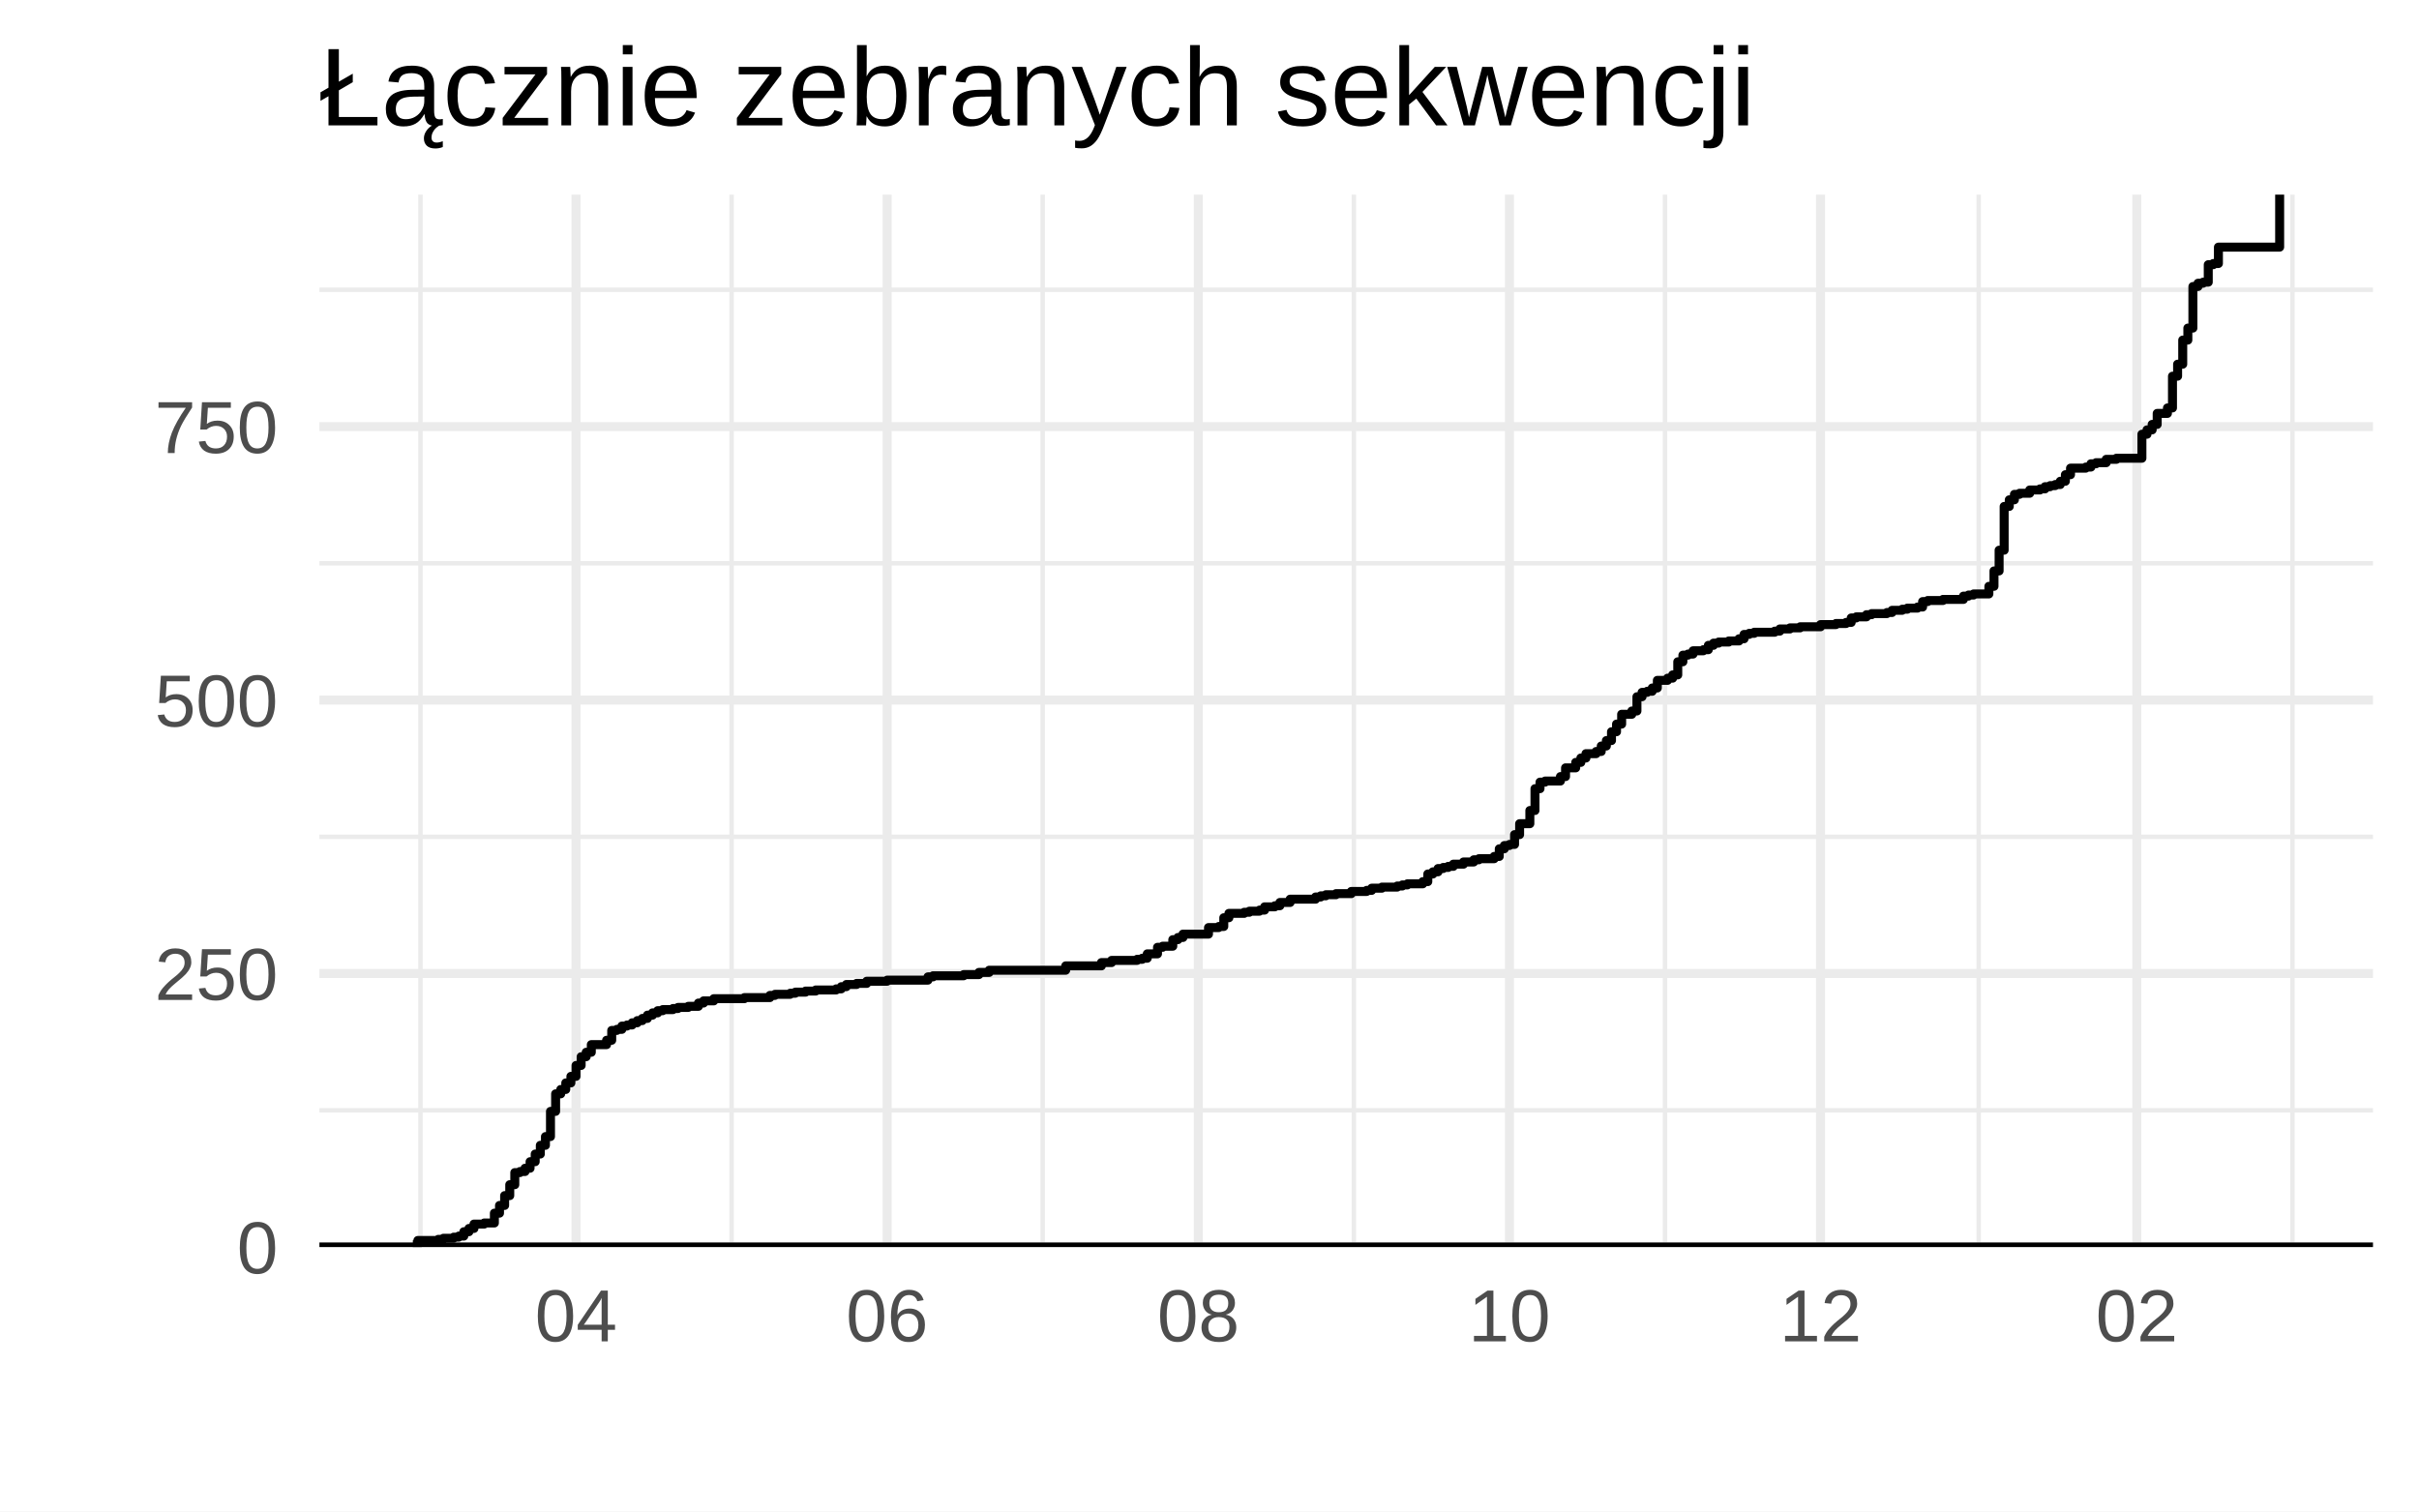
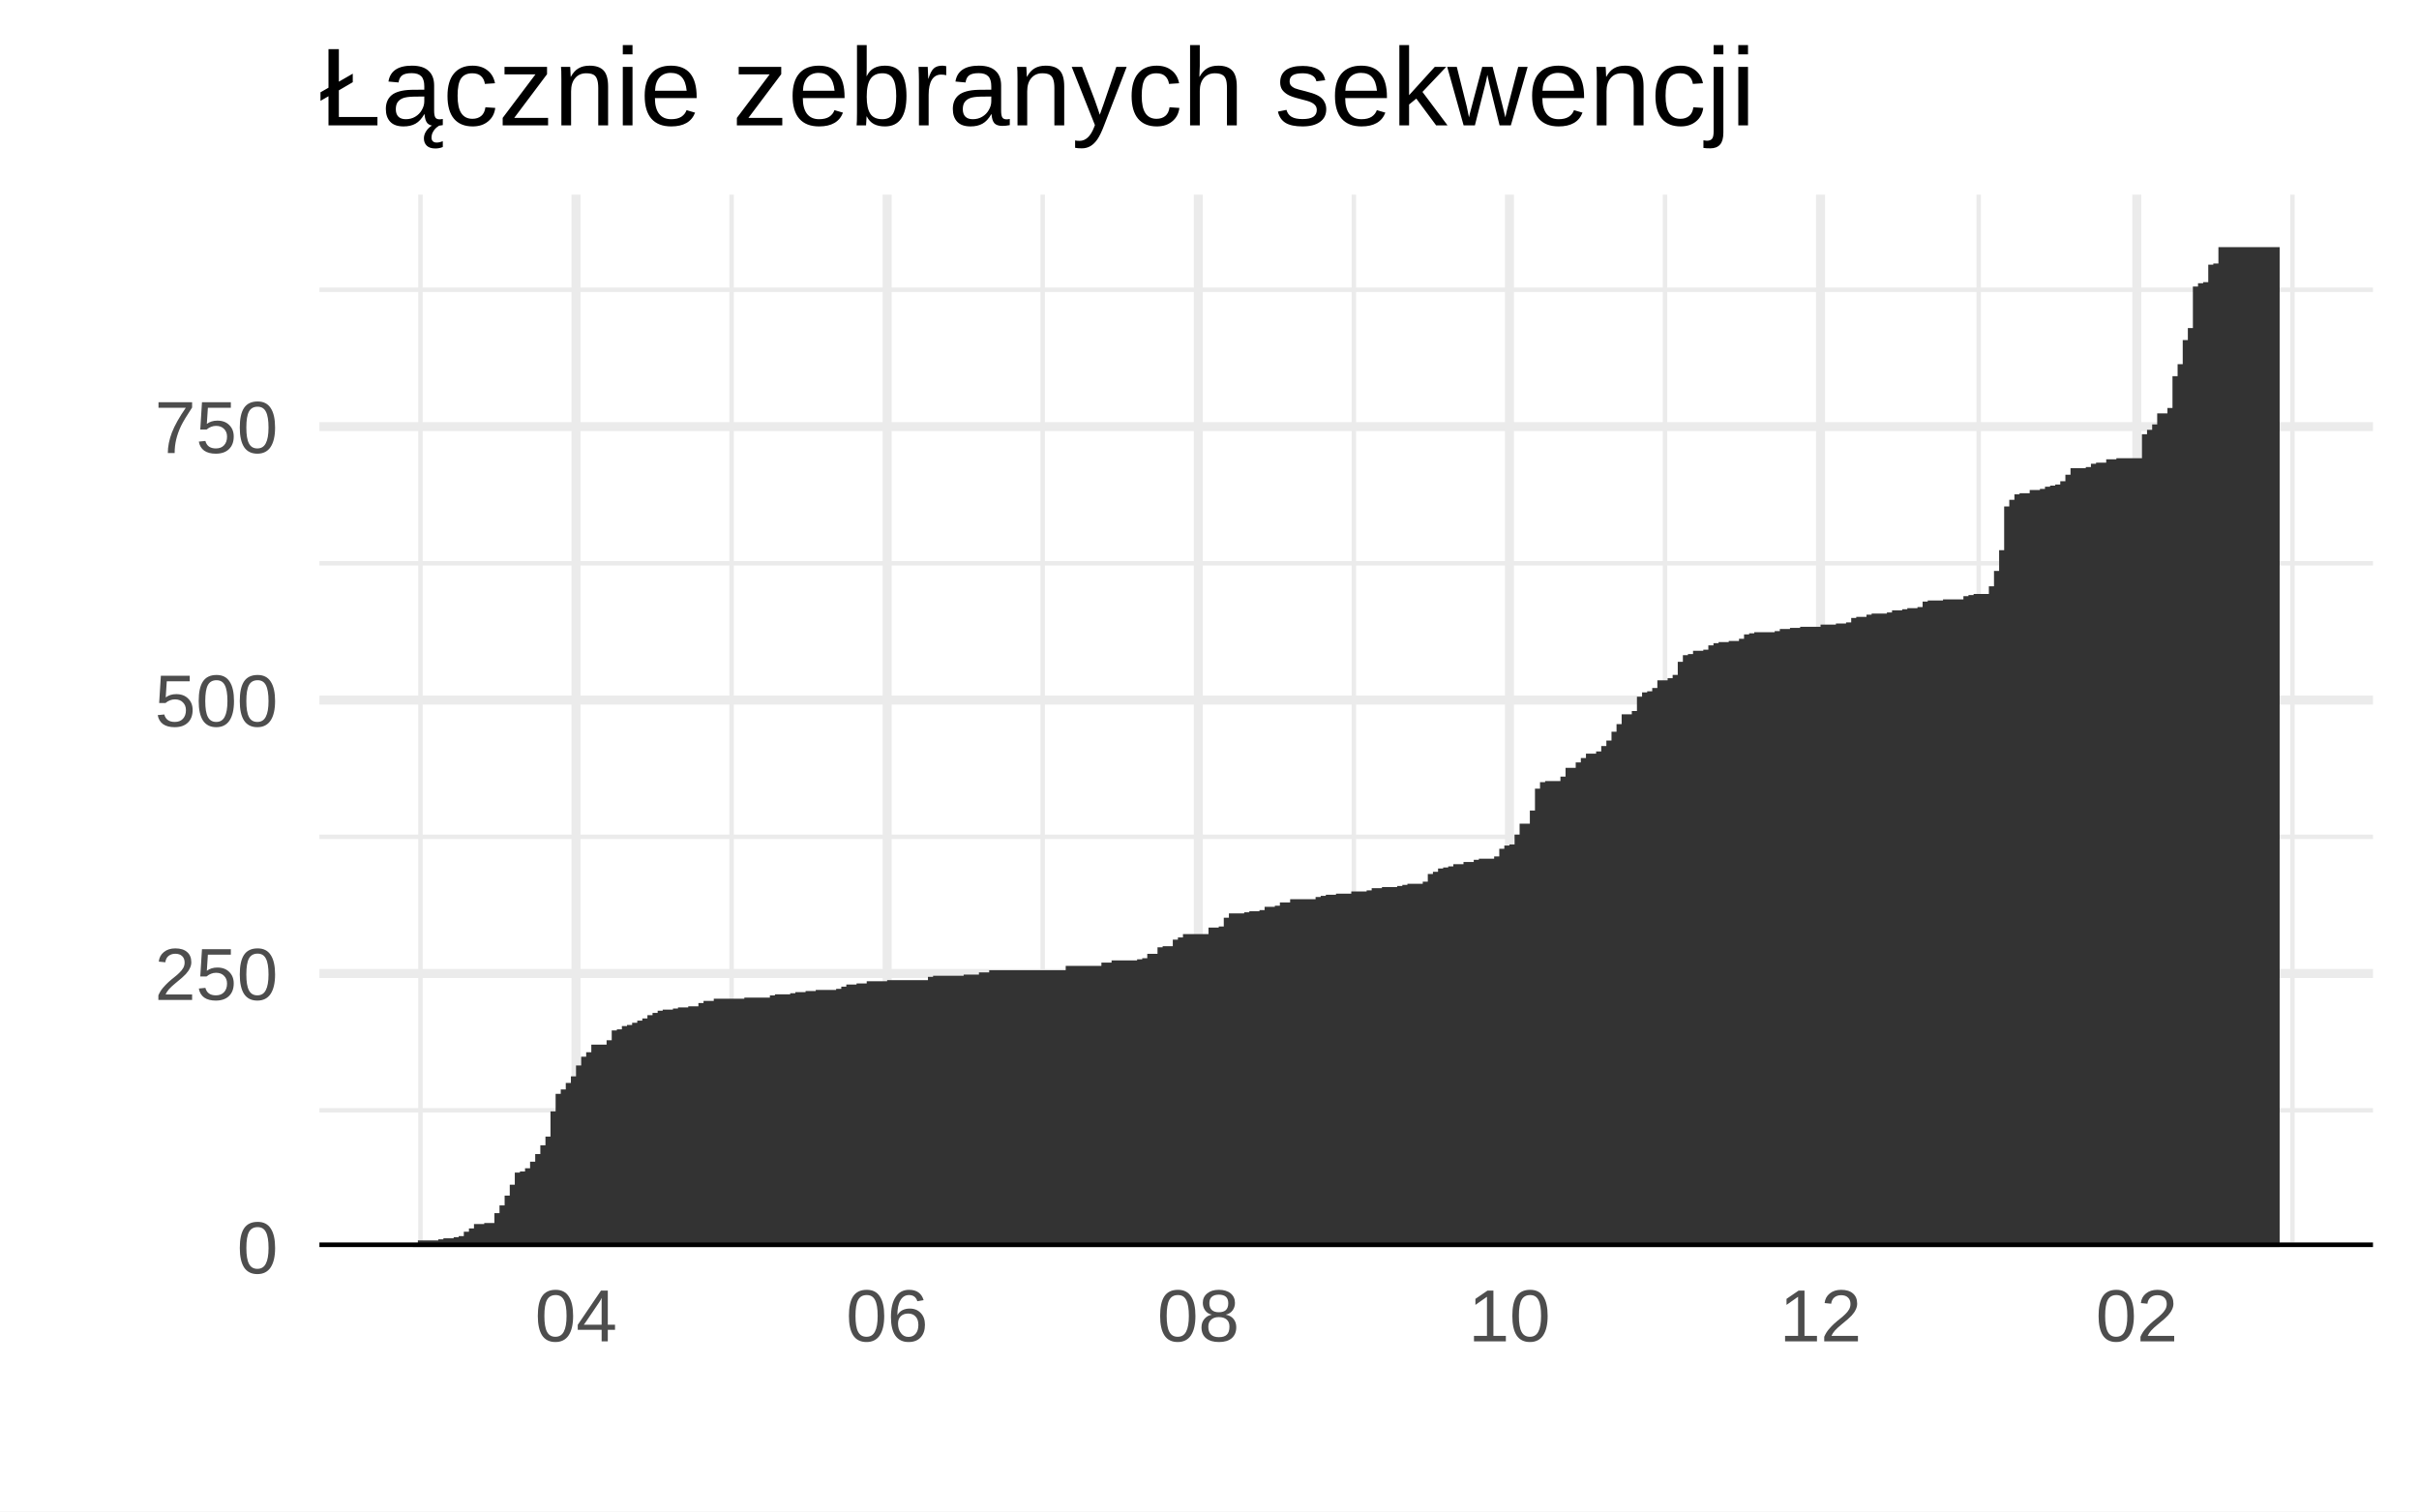
<svg xmlns="http://www.w3.org/2000/svg" class="svglite" width="288.00pt" height="180.00pt" viewBox="0 0 288.00 180.00">
  <defs>
    <style type="text/css">
    .svglite line, .svglite polyline, .svglite polygon, .svglite path, .svglite rect, .svglite circle {
      fill: none;
      stroke: #000000;
      stroke-linecap: round;
      stroke-linejoin: round;
      stroke-miterlimit: 10.00;
    }
  </style>
  </defs>
  <rect width="100%" height="100%" style="stroke: none; fill: #FFFFFF;" />
  <defs>
    <clipPath id="cpMC4wMHwyODguMDB8MC4wMHwxODAuMDA=">
      <rect x="0.00" y="0.00" width="288.00" height="180.00" />
    </clipPath>
  </defs>
  <g clip-path="url(#cpMC4wMHwyODguMDB8MC4wMHwxODAuMDA=)">
</g>
  <defs>
    <clipPath id="cpMzguMDN8MjgyLjUyfDIzLjE4fDE0OC41MA==">
      <rect x="38.03" y="23.18" width="244.49" height="125.33" />
    </clipPath>
  </defs>
  <g clip-path="url(#cpMzguMDN8MjgyLjUyfDIzLjE4fDE0OC41MA==)">
    <polyline points="38.03,132.22 282.52,132.22 " style="stroke-width: 0.53; stroke: #EBEBEB; stroke-linecap: butt;" />
    <polyline points="38.03,99.65 282.52,99.65 " style="stroke-width: 0.53; stroke: #EBEBEB; stroke-linecap: butt;" />
    <polyline points="38.03,67.08 282.52,67.08 " style="stroke-width: 0.53; stroke: #EBEBEB; stroke-linecap: butt;" />
    <polyline points="38.03,34.51 282.52,34.51 " style="stroke-width: 0.53; stroke: #EBEBEB; stroke-linecap: butt;" />
    <polyline points="50.06,148.50 50.06,23.18 " style="stroke-width: 0.53; stroke: #EBEBEB; stroke-linecap: butt;" />
    <polyline points="87.10,148.50 87.10,23.18 " style="stroke-width: 0.53; stroke: #EBEBEB; stroke-linecap: butt;" />
    <polyline points="124.14,148.50 124.14,23.18 " style="stroke-width: 0.53; stroke: #EBEBEB; stroke-linecap: butt;" />
    <polyline points="161.19,148.50 161.19,23.18 " style="stroke-width: 0.53; stroke: #EBEBEB; stroke-linecap: butt;" />
    <polyline points="198.23,148.50 198.23,23.18 " style="stroke-width: 0.53; stroke: #EBEBEB; stroke-linecap: butt;" />
    <polyline points="235.58,148.50 235.58,23.18 " style="stroke-width: 0.53; stroke: #EBEBEB; stroke-linecap: butt;" />
    <polyline points="272.93,148.50 272.93,23.18 " style="stroke-width: 0.53; stroke: #EBEBEB; stroke-linecap: butt;" />
    <polyline points="38.03,148.50 282.52,148.50 " style="stroke-width: 1.07; stroke: #EBEBEB; stroke-linecap: butt;" />
    <polyline points="38.03,115.93 282.52,115.93 " style="stroke-width: 1.07; stroke: #EBEBEB; stroke-linecap: butt;" />
    <polyline points="38.03,83.37 282.52,83.37 " style="stroke-width: 1.07; stroke: #EBEBEB; stroke-linecap: butt;" />
    <polyline points="38.03,50.80 282.52,50.80 " style="stroke-width: 1.07; stroke: #EBEBEB; stroke-linecap: butt;" />
    <polyline points="68.58,148.50 68.58,23.18 " style="stroke-width: 1.07; stroke: #EBEBEB; stroke-linecap: butt;" />
    <polyline points="105.62,148.50 105.62,23.18 " style="stroke-width: 1.07; stroke: #EBEBEB; stroke-linecap: butt;" />
    <polyline points="142.67,148.50 142.67,23.18 " style="stroke-width: 1.07; stroke: #EBEBEB; stroke-linecap: butt;" />
    <polyline points="179.71,148.50 179.71,23.18 " style="stroke-width: 1.07; stroke: #EBEBEB; stroke-linecap: butt;" />
    <polyline points="216.75,148.50 216.75,23.18 " style="stroke-width: 1.07; stroke: #EBEBEB; stroke-linecap: butt;" />
    <polyline points="254.40,148.50 254.40,23.18 " style="stroke-width: 1.07; stroke: #EBEBEB; stroke-linecap: butt;" />
-     <polyline points="49.15,148.24 49.75,148.24 49.75,147.72 52.18,147.72 52.18,147.59 52.79,147.59 52.79,147.46 54.01,147.46 54.01,147.33 54.61,147.33 54.61,147.20 55.22,147.20 55.22,146.68 55.83,146.68 55.83,146.29 56.43,146.29 56.43,145.77 57.65,145.77 57.65,145.64 58.86,145.64 58.86,144.47 59.47,144.47 59.47,143.55 60.08,143.55 60.08,142.38 60.69,142.38 60.69,141.08 61.29,141.08 61.29,139.64 61.90,139.64 61.90,139.51 62.51,139.51 62.51,139.12 63.11,139.12 63.11,138.34 63.72,138.34 63.72,137.43 64.33,137.43 64.33,136.39 64.94,136.39 64.94,135.35 65.54,135.35 65.54,132.35 66.15,132.35 66.15,130.26 66.76,130.26 66.76,129.74 67.36,129.74 67.36,128.96 67.97,128.96 67.97,128.18 68.58,128.18 68.58,126.88 69.19,126.88 69.19,125.84 69.79,125.84 69.79,125.31 70.40,125.31 70.40,124.40 72.22,124.40 72.22,123.88 72.83,123.88 72.83,122.71 73.44,122.71 73.44,122.58 74.04,122.58 74.04,122.19 74.65,122.19 74.65,122.06 75.26,122.06 75.26,121.80 75.87,121.80 75.87,121.54 76.47,121.54 76.47,121.28 77.08,121.28 77.08,120.89 77.69,120.89 77.69,120.62 78.30,120.62 78.30,120.36 78.90,120.36 78.90,120.23 80.12,120.23 80.12,120.10 80.72,120.10 80.72,119.97 81.94,119.97 81.94,119.84 83.15,119.84 83.15,119.45 83.76,119.45 83.76,119.19 84.98,119.19 84.98,118.93 88.62,118.93 88.62,118.80 91.66,118.80 91.66,118.54 92.26,118.54 92.26,118.41 94.08,118.41 94.08,118.28 94.69,118.28 94.69,118.15 95.91,118.15 95.91,118.02 97.12,118.02 97.12,117.89 99.55,117.89 99.55,117.76 100.16,117.76 100.16,117.50 100.76,117.50 100.76,117.24 101.98,117.24 101.98,117.11 103.19,117.11 103.19,116.85 105.62,116.85 105.62,116.72 110.48,116.72 110.48,116.33 111.09,116.33 111.09,116.20 114.73,116.20 114.73,116.06 116.55,116.06 116.55,115.80 117.77,115.80 117.77,115.54 126.88,115.54 126.88,115.02 131.13,115.02 131.13,114.63 132.34,114.63 132.34,114.37 135.38,114.37 135.38,114.24 135.99,114.24 135.99,114.11 136.59,114.11 136.59,113.59 137.81,113.59 137.81,112.81 138.42,112.81 138.42,112.68 139.63,112.68 139.63,111.90 140.24,111.90 140.24,111.64 140.84,111.64 140.84,111.24 143.88,111.24 143.88,110.46 145.10,110.46 145.10,110.33 145.70,110.33 145.70,109.29 146.31,109.29 146.31,108.77 148.13,108.77 148.13,108.64 148.74,108.64 148.74,108.51 149.95,108.51 149.95,108.38 150.56,108.38 150.56,107.99 151.78,107.99 151.78,107.86 152.38,107.86 152.38,107.47 153.60,107.47 153.60,107.08 156.63,107.08 156.63,106.82 157.24,106.82 157.24,106.68 157.85,106.68 157.85,106.55 159.06,106.55 159.06,106.42 160.88,106.42 160.88,106.16 162.71,106.16 162.71,106.03 163.31,106.03 163.31,105.77 164.53,105.77 164.53,105.64 166.35,105.64 166.35,105.51 166.96,105.51 166.96,105.38 167.56,105.38 167.56,105.25 169.39,105.25 169.39,104.99 169.99,104.99 169.99,104.08 170.60,104.08 170.60,103.82 171.21,103.82 171.21,103.43 171.82,103.43 171.82,103.30 172.42,103.30 172.42,103.17 173.03,103.17 173.03,102.91 174.24,102.91 174.24,102.65 175.46,102.65 175.46,102.39 176.07,102.39 176.07,102.26 177.89,102.26 177.89,101.99 178.50,101.99 178.50,101.08 179.10,101.08 179.10,100.69 179.71,100.69 179.71,100.56 180.32,100.56 180.32,99.39 180.92,99.39 180.92,98.09 182.14,98.09 182.14,96.52 182.75,96.52 182.75,93.92 183.35,93.92 183.35,93.14 183.96,93.14 183.96,93.01 185.78,93.01 185.78,92.48 186.39,92.48 186.39,91.44 187.60,91.44 187.60,90.79 188.21,90.79 188.21,90.27 188.82,90.27 188.82,89.75 190.03,89.75 190.03,89.49 190.64,89.49 190.64,88.84 191.25,88.84 191.25,88.19 191.86,88.19 191.86,87.14 192.46,87.14 192.46,86.23 193.07,86.23 193.07,85.06 194.28,85.06 194.28,84.67 194.89,84.67 194.89,82.97 195.50,82.97 195.50,82.45 196.11,82.45 196.11,82.32 196.71,82.32 196.71,81.93 197.32,81.93 197.32,81.02 198.54,81.02 198.54,80.76 199.14,80.76 199.14,80.37 199.75,80.37 199.75,78.81 200.36,78.81 200.36,78.02 200.96,78.02 200.96,77.89 201.57,77.89 201.57,77.50 202.79,77.50 202.79,77.37 203.39,77.37 203.39,76.85 204.00,76.85 204.00,76.59 204.61,76.59 204.61,76.46 205.82,76.46 205.82,76.33 207.04,76.33 207.04,76.07 207.64,76.07 207.64,75.55 208.25,75.55 208.25,75.42 208.86,75.42 208.86,75.29 211.29,75.29 211.29,75.16 211.90,75.16 211.90,74.90 213.11,74.90 213.11,74.77 214.32,74.77 214.32,74.64 216.75,74.64 216.75,74.38 218.58,74.38 218.58,74.25 219.79,74.25 219.79,74.12 220.40,74.12 220.40,73.59 221.00,73.59 221.00,73.46 222.22,73.46 222.22,73.20 222.83,73.20 222.83,73.07 224.65,73.07 224.65,72.94 225.26,72.94 225.26,72.68 226.47,72.68 226.47,72.55 227.08,72.55 227.08,72.42 228.29,72.42 228.29,72.29 228.90,72.29 228.90,71.64 229.51,71.64 229.51,71.51 231.33,71.51 231.33,71.38 233.76,71.38 233.76,70.99 234.36,70.99 234.36,70.86 234.97,70.86 234.97,70.73 236.79,70.73 236.79,69.82 237.40,69.82 237.40,67.99 238.01,67.99 238.01,65.52 238.61,65.52 238.61,60.31 239.22,60.31 239.22,59.52 239.83,59.52 239.83,58.87 240.44,58.87 240.44,58.74 241.65,58.74 241.65,58.35 242.87,58.35 242.87,58.22 243.47,58.22 243.47,57.96 244.08,57.96 244.08,57.83 244.69,57.83 244.69,57.70 245.29,57.70 245.29,57.31 245.90,57.31 245.90,56.53 246.51,56.53 246.51,55.75 248.33,55.75 248.33,55.62 248.94,55.62 248.94,55.23 249.55,55.23 249.55,55.10 250.76,55.10 250.76,54.70 251.97,54.70 251.97,54.57 255.01,54.57 255.01,51.71 255.62,51.71 255.62,51.19 256.23,51.19 256.23,50.54 256.83,50.54 256.83,49.23 258.05,49.23 258.05,48.58 258.65,48.58 258.65,44.80 259.26,44.80 259.26,43.37 259.87,43.37 259.87,40.50 260.48,40.50 260.48,39.07 261.08,39.07 261.08,34.12 261.69,34.12 261.69,33.73 262.30,33.73 262.30,33.60 262.91,33.60 262.91,31.52 263.51,31.52 263.51,31.38 264.12,31.38 264.12,29.43 271.41,29.43 271.41,23.18 " style="stroke-width: 1.07; stroke-linecap: butt;" />
+     <polygon points="49.15,148.24 49.75,148.24 49.75,147.72 52.18,147.72 52.18,147.59 52.79,147.59 52.79,147.46 54.01,147.46 54.01,147.33 54.61,147.33 54.61,147.20 55.22,147.20 55.22,146.68 55.83,146.68 55.83,146.29 56.43,146.29 56.43,145.77 57.65,145.77 57.65,145.64 58.86,145.64 58.86,144.47 59.47,144.47 59.47,143.55 60.08,143.55 60.08,142.38 60.69,142.38 60.69,141.08 61.29,141.08 61.29,139.64 61.90,139.64 61.90,139.51 62.51,139.51 62.51,139.12 63.11,139.12 63.11,138.34 63.72,138.34 63.72,137.43 64.33,137.43 64.33,136.39 64.94,136.39 64.94,135.35 65.54,135.35 65.54,132.35 66.15,132.35 66.15,130.26 66.76,130.26 66.76,129.74 67.36,129.74 67.36,128.96 67.97,128.96 67.97,128.18 68.58,128.18 68.58,126.88 69.19,126.88 69.19,125.84 69.79,125.84 69.79,125.31 70.40,125.31 70.40,124.40 72.22,124.40 72.22,123.88 72.83,123.88 72.83,122.71 73.44,122.71 73.44,122.58 74.04,122.58 74.04,122.19 74.65,122.19 74.65,122.06 75.26,122.06 75.26,121.80 75.87,121.80 75.87,121.54 76.47,121.54 76.47,121.28 77.08,121.28 77.08,120.89 77.69,120.89 77.69,120.62 78.30,120.62 78.30,120.36 78.90,120.36 78.90,120.23 80.12,120.23 80.12,120.10 80.72,120.10 80.72,119.97 81.94,119.97 81.94,119.84 83.15,119.84 83.15,119.45 83.76,119.45 83.76,119.19 84.98,119.19 84.98,118.93 88.62,118.93 88.62,118.80 91.66,118.80 91.66,118.54 92.26,118.54 92.26,118.41 94.08,118.41 94.08,118.28 94.69,118.28 94.69,118.15 95.91,118.15 95.91,118.02 97.12,118.02 97.12,117.89 99.55,117.89 99.55,117.76 100.16,117.76 100.16,117.50 100.76,117.50 100.76,117.24 101.98,117.24 101.98,117.11 103.19,117.11 103.19,116.85 105.62,116.85 105.62,116.72 110.48,116.72 110.48,116.33 111.09,116.33 111.09,116.20 114.73,116.20 114.73,116.06 116.55,116.06 116.55,115.80 117.77,115.80 117.77,115.54 126.88,115.54 126.88,115.02 131.13,115.02 131.13,114.63 132.34,114.63 132.34,114.37 135.38,114.37 135.38,114.24 135.99,114.24 135.99,114.11 136.59,114.11 136.59,113.59 137.81,113.59 137.81,112.81 138.42,112.81 138.42,112.68 139.63,112.68 139.63,111.90 140.24,111.90 140.24,111.64 140.84,111.64 140.84,111.24 143.88,111.24 143.88,110.46 145.10,110.46 145.10,110.33 145.70,110.33 145.70,109.29 146.31,109.29 146.31,108.77 148.13,108.77 148.13,108.64 148.74,108.64 148.74,108.51 149.95,108.51 149.95,108.38 150.56,108.38 150.56,107.99 151.78,107.99 151.78,107.86 152.38,107.86 152.38,107.47 153.60,107.47 153.60,107.08 156.63,107.08 156.63,106.82 157.24,106.82 157.24,106.68 157.85,106.68 157.85,106.55 159.06,106.55 159.06,106.42 160.88,106.42 160.88,106.16 162.71,106.16 162.71,106.03 163.31,106.03 163.31,105.77 164.53,105.77 164.53,105.64 166.35,105.64 166.35,105.51 166.96,105.51 166.96,105.38 167.56,105.38 167.56,105.25 169.39,105.25 169.39,104.99 169.99,104.99 169.99,104.08 170.60,104.08 170.60,103.82 171.21,103.82 171.21,103.43 171.82,103.43 171.82,103.30 172.42,103.30 172.42,103.17 173.03,103.17 173.03,102.91 174.24,102.91 174.24,102.65 175.46,102.65 175.46,102.39 176.07,102.39 176.07,102.26 177.89,102.26 177.89,101.99 178.50,101.99 178.50,101.08 179.10,101.08 179.10,100.69 179.71,100.69 179.71,100.56 180.32,100.56 180.32,99.39 180.92,99.39 180.92,98.09 182.14,98.09 182.14,96.52 182.75,96.52 182.75,93.92 183.35,93.92 183.35,93.14 183.96,93.14 183.96,93.01 185.78,93.01 185.78,92.48 186.39,92.48 186.39,91.44 187.60,91.44 187.60,90.79 188.21,90.79 188.21,90.27 188.82,90.27 188.82,89.75 190.03,89.75 190.03,89.49 190.64,89.49 190.64,88.84 191.25,88.84 191.25,88.19 191.86,88.19 191.86,87.14 192.46,87.14 192.46,86.23 193.07,86.23 193.07,85.06 194.28,85.06 194.28,84.67 194.89,84.67 194.89,82.97 195.50,82.97 195.50,82.45 196.11,82.45 196.11,82.32 196.71,82.32 196.71,81.93 197.32,81.93 197.32,81.02 198.54,81.02 198.54,80.76 199.14,80.76 199.14,80.37 199.75,80.37 199.75,78.81 200.36,78.81 200.36,78.02 200.96,78.02 200.96,77.89 201.57,77.89 201.57,77.50 202.79,77.50 202.79,77.37 203.39,77.37 203.39,76.85 204.00,76.85 204.00,76.59 204.61,76.59 204.61,76.46 205.82,76.46 205.82,76.33 207.04,76.33 207.04,76.07 207.64,76.07 207.64,75.55 208.25,75.55 208.25,75.42 208.86,75.42 208.86,75.29 211.29,75.29 211.29,75.16 211.90,75.16 211.90,74.90 213.11,74.90 213.11,74.77 214.32,74.77 214.32,74.64 216.75,74.64 216.75,74.38 218.58,74.38 218.58,74.25 219.79,74.25 219.79,74.12 220.40,74.12 220.40,73.59 221.00,73.59 221.00,73.46 222.22,73.46 222.22,73.20 222.83,73.20 222.83,73.07 224.65,73.07 224.65,72.94 225.26,72.94 225.26,72.68 226.47,72.68 226.47,72.55 227.08,72.55 227.08,72.42 228.29,72.42 228.29,72.29 228.90,72.29 228.90,71.64 229.51,71.64 229.51,71.51 231.33,71.51 231.33,71.38 233.76,71.38 233.76,70.99 234.36,70.99 234.36,70.86 234.97,70.86 234.97,70.73 236.79,70.73 236.79,69.82 237.40,69.82 237.40,67.99 238.01,67.99 238.01,65.52 238.61,65.52 238.61,60.31 239.22,60.31 239.22,59.52 239.83,59.52 239.83,58.87 240.44,58.87 240.44,58.74 241.65,58.74 241.65,58.35 242.87,58.35 242.87,58.22 243.47,58.22 243.47,57.96 244.08,57.96 244.08,57.83 244.69,57.83 244.69,57.70 245.29,57.70 245.29,57.31 245.90,57.31 245.90,56.53 246.51,56.53 246.51,55.75 248.33,55.75 248.33,55.62 248.94,55.62 248.94,55.23 249.55,55.23 249.55,55.10 250.76,55.10 250.76,54.70 251.97,54.70 251.97,54.57 255.01,54.57 255.01,51.71 255.62,51.71 255.62,51.19 256.23,51.19 256.23,50.54 256.83,50.54 256.83,49.23 258.05,49.23 258.05,48.58 258.65,48.58 258.65,44.80 259.26,44.80 259.26,43.37 259.87,43.37 259.87,40.50 260.48,40.50 260.48,39.07 261.08,39.07 261.08,34.12 261.69,34.12 261.69,33.73 262.30,33.73 262.30,33.60 262.91,33.60 262.91,31.52 263.51,31.52 263.51,31.38 264.12,31.38 264.12,29.43 271.41,29.43 271.41,23.18 271.41,148.50 271.41,148.50 264.12,148.50 264.12,148.50 263.51,148.50 263.51,148.50 262.91,148.50 262.91,148.50 262.30,148.50 262.30,148.50 261.69,148.50 261.69,148.50 261.08,148.50 261.08,148.50 260.48,148.50 260.48,148.50 259.87,148.50 259.87,148.50 259.26,148.50 259.26,148.50 258.65,148.50 258.65,148.50 258.05,148.50 258.05,148.50 256.83,148.50 256.83,148.50 256.23,148.50 256.23,148.50 255.62,148.50 255.62,148.50 255.01,148.50 255.01,148.50 251.97,148.50 251.97,148.50 250.76,148.50 250.76,148.50 249.55,148.50 249.55,148.50 248.94,148.50 248.94,148.50 248.33,148.50 248.33,148.50 246.51,148.50 246.51,148.50 245.90,148.50 245.90,148.50 245.29,148.50 245.29,148.50 244.69,148.50 244.69,148.50 244.08,148.50 244.08,148.50 243.47,148.50 243.47,148.50 242.87,148.50 242.87,148.50 241.65,148.50 241.65,148.50 240.44,148.50 240.44,148.50 239.83,148.50 239.83,148.50 239.22,148.50 239.22,148.50 238.61,148.50 238.61,148.50 238.01,148.50 238.01,148.50 237.40,148.50 237.40,148.50 236.79,148.50 236.79,148.50 234.97,148.50 234.97,148.50 234.36,148.50 234.36,148.50 233.76,148.50 233.76,148.50 231.33,148.50 231.33,148.50 229.51,148.50 229.51,148.50 228.90,148.50 228.90,148.50 228.29,148.50 228.29,148.50 227.08,148.50 227.08,148.50 226.47,148.50 226.47,148.50 225.26,148.50 225.26,148.50 224.65,148.50 224.65,148.50 222.83,148.50 222.83,148.50 222.22,148.50 222.22,148.50 221.00,148.50 221.00,148.50 220.40,148.50 220.40,148.50 219.79,148.50 219.79,148.50 218.58,148.50 218.58,148.50 216.75,148.50 216.75,148.50 214.32,148.50 214.32,148.50 213.11,148.50 213.11,148.50 211.90,148.50 211.90,148.50 211.29,148.50 211.29,148.50 208.86,148.50 208.86,148.50 208.25,148.50 208.25,148.50 207.64,148.50 207.64,148.50 207.04,148.50 207.04,148.50 205.82,148.50 205.82,148.50 204.61,148.50 204.61,148.50 204.00,148.50 204.00,148.50 203.39,148.50 203.39,148.50 202.79,148.50 202.79,148.50 201.57,148.50 201.57,148.50 200.96,148.50 200.96,148.50 200.36,148.50 200.36,148.50 199.75,148.50 199.75,148.50 199.14,148.50 199.14,148.50 198.54,148.50 198.54,148.50 197.32,148.50 197.32,148.50 196.71,148.50 196.71,148.50 196.11,148.50 196.11,148.50 195.50,148.50 195.50,148.50 194.89,148.50 194.89,148.50 194.28,148.50 194.28,148.50 193.07,148.50 193.07,148.50 192.46,148.50 192.46,148.50 191.86,148.50 191.86,148.50 191.25,148.50 191.25,148.50 190.64,148.50 190.64,148.50 190.03,148.50 190.03,148.50 188.82,148.50 188.82,148.50 188.21,148.50 188.21,148.50 187.60,148.50 187.60,148.50 186.39,148.50 186.39,148.50 185.78,148.50 185.78,148.50 183.96,148.50 183.96,148.50 183.35,148.50 183.35,148.50 182.75,148.50 182.75,148.50 182.14,148.50 182.14,148.50 180.92,148.50 180.92,148.50 180.32,148.50 180.32,148.50 179.71,148.50 179.71,148.50 179.10,148.50 179.10,148.50 178.50,148.50 178.50,148.50 177.89,148.50 177.89,148.50 176.07,148.50 176.07,148.50 175.46,148.50 175.46,148.50 174.24,148.50 174.24,148.50 173.03,148.50 173.03,148.50 172.42,148.50 172.42,148.50 171.82,148.50 171.82,148.50 171.21,148.50 171.21,148.50 170.60,148.50 170.60,148.50 169.99,148.50 169.99,148.50 169.39,148.50 169.39,148.50 167.56,148.50 167.56,148.50 166.96,148.50 166.96,148.50 166.35,148.50 166.35,148.50 164.53,148.50 164.53,148.50 163.31,148.50 163.31,148.50 162.71,148.50 162.71,148.50 160.88,148.50 160.88,148.50 159.06,148.50 159.06,148.50 157.85,148.50 157.85,148.50 157.24,148.50 157.24,148.50 156.63,148.50 156.63,148.50 153.60,148.50 153.60,148.50 152.38,148.50 152.38,148.50 151.78,148.50 151.78,148.50 150.56,148.50 150.56,148.50 149.95,148.50 149.95,148.50 148.74,148.50 148.74,148.50 148.13,148.50 148.13,148.50 146.31,148.50 146.31,148.50 145.70,148.50 145.70,148.50 145.10,148.50 145.10,148.50 143.88,148.50 143.88,148.50 140.84,148.50 140.84,148.50 140.24,148.50 140.24,148.50 139.63,148.50 139.63,148.50 138.42,148.50 138.42,148.50 137.81,148.50 137.81,148.50 136.59,148.50 136.59,148.50 135.99,148.50 135.99,148.50 135.38,148.50 135.38,148.50 132.34,148.50 132.34,148.50 131.13,148.50 131.13,148.50 126.88,148.50 126.88,148.50 117.77,148.50 117.77,148.50 116.55,148.50 116.55,148.50 114.73,148.50 114.73,148.50 111.09,148.50 111.09,148.50 110.48,148.50 110.48,148.50 105.62,148.50 105.62,148.50 103.19,148.50 103.19,148.50 101.98,148.50 101.98,148.50 100.76,148.50 100.76,148.50 100.16,148.50 100.16,148.50 99.55,148.50 99.55,148.50 97.12,148.50 97.12,148.50 95.91,148.50 95.91,148.50 94.69,148.50 94.69,148.50 94.08,148.50 94.08,148.50 92.26,148.50 92.26,148.50 91.66,148.50 91.66,148.50 88.62,148.50 88.62,148.50 84.98,148.50 84.98,148.50 83.76,148.50 83.76,148.50 83.15,148.50 83.15,148.50 81.94,148.50 81.94,148.50 80.72,148.50 80.72,148.50 80.12,148.50 80.12,148.50 78.90,148.50 78.90,148.50 78.30,148.50 78.30,148.50 77.69,148.50 77.69,148.50 77.08,148.50 77.08,148.50 76.47,148.50 76.47,148.50 75.87,148.50 75.87,148.50 75.26,148.50 75.26,148.50 74.65,148.50 74.65,148.50 74.04,148.50 74.04,148.50 73.44,148.50 73.44,148.50 72.83,148.50 72.83,148.50 72.22,148.50 72.22,148.50 70.40,148.50 70.40,148.50 69.79,148.50 69.79,148.50 69.19,148.50 69.19,148.50 68.58,148.50 68.58,148.50 67.97,148.50 67.97,148.50 67.36,148.50 67.36,148.50 66.76,148.50 66.76,148.50 66.15,148.50 66.15,148.50 65.54,148.50 65.54,148.50 64.94,148.50 64.94,148.50 64.33,148.50 64.33,148.50 63.72,148.50 63.72,148.50 63.11,148.50 63.11,148.50 62.51,148.50 62.51,148.50 61.90,148.50 61.90,148.50 61.29,148.50 61.29,148.50 60.69,148.50 60.69,148.50 60.08,148.50 60.08,148.50 59.47,148.50 59.47,148.50 58.86,148.50 58.86,148.50 57.65,148.50 57.65,148.50 56.43,148.50 56.43,148.50 55.83,148.50 55.83,148.50 55.22,148.50 55.22,148.50 54.61,148.50 54.61,148.50 54.01,148.50 54.01,148.50 52.79,148.50 52.79,148.50 52.18,148.50 52.18,148.50 49.75,148.50 49.75,148.50 49.15,148.50 " style="stroke-width: 0.00; stroke: none; fill: #333333;" />
+     <polyline points="49.15,148.24 49.75,148.24 49.75,147.72 52.18,147.72 52.18,147.59 52.79,147.59 52.79,147.46 54.01,147.46 54.01,147.33 54.61,147.33 54.61,147.20 55.22,147.20 55.22,146.68 55.83,146.68 55.83,146.29 56.43,146.29 56.43,145.77 57.65,145.77 57.65,145.64 58.86,145.64 58.86,144.47 59.47,144.47 59.47,143.55 60.08,143.55 60.08,142.38 60.69,142.38 60.69,141.08 61.29,141.08 61.29,139.64 61.90,139.64 61.90,139.51 62.51,139.51 62.51,139.12 63.11,139.12 63.11,138.34 63.72,138.34 63.72,137.43 64.33,137.43 64.33,136.39 64.94,136.39 64.94,135.35 65.54,135.35 65.54,132.35 66.15,132.35 66.15,130.26 66.76,130.26 66.76,129.74 67.36,129.74 67.36,128.96 67.97,128.96 67.97,128.18 68.58,128.18 68.58,126.88 69.19,126.88 69.19,125.84 69.79,125.84 69.79,125.31 70.40,125.31 70.40,124.40 72.22,124.40 72.22,123.88 72.83,123.88 72.83,122.71 73.44,122.71 73.44,122.58 74.04,122.58 74.04,122.19 74.65,122.19 74.65,122.06 75.26,122.06 75.26,121.80 75.87,121.80 75.87,121.54 76.47,121.54 76.47,121.28 77.08,121.28 77.08,120.89 77.69,120.89 77.69,120.62 78.30,120.62 78.30,120.36 78.90,120.36 78.90,120.23 80.12,120.23 80.12,120.10 80.72,120.10 80.72,119.97 81.94,119.97 81.94,119.84 83.15,119.84 83.15,119.45 83.76,119.45 83.76,119.19 84.98,119.19 84.98,118.93 88.62,118.93 88.62,118.80 91.66,118.80 91.66,118.54 92.26,118.54 92.26,118.41 94.08,118.41 94.08,118.28 94.69,118.28 94.69,118.15 95.91,118.15 95.91,118.02 97.12,118.02 97.12,117.89 99.55,117.89 99.55,117.76 100.16,117.76 100.16,117.50 100.76,117.50 100.76,117.24 101.98,117.24 101.98,117.11 103.19,117.11 103.19,116.85 105.62,116.85 105.62,116.72 110.48,116.72 110.48,116.33 111.09,116.33 111.09,116.20 114.73,116.20 114.73,116.06 116.55,116.06 116.55,115.80 117.77,115.80 117.77,115.54 126.88,115.54 126.88,115.02 131.13,115.02 131.13,114.63 132.34,114.63 132.34,114.37 135.38,114.37 135.38,114.24 135.99,114.24 135.99,114.11 136.59,114.11 136.59,113.59 137.81,113.59 137.81,112.81 138.42,112.81 138.42,112.68 139.63,112.68 139.63,111.90 140.24,111.90 140.24,111.64 140.84,111.64 140.84,111.24 143.88,111.24 143.88,110.46 145.10,110.46 145.10,110.33 145.70,110.33 145.70,109.29 146.31,109.29 146.31,108.77 148.13,108.77 148.13,108.64 148.74,108.64 148.74,108.51 149.95,108.51 149.95,108.38 150.56,108.38 150.56,107.99 151.78,107.99 151.78,107.86 152.38,107.86 152.38,107.47 153.60,107.47 153.60,107.08 156.63,107.08 156.63,106.82 157.24,106.82 157.24,106.68 157.85,106.68 157.85,106.55 159.06,106.55 159.06,106.42 160.88,106.42 160.88,106.16 162.71,106.16 162.71,106.03 163.31,106.03 163.31,105.77 164.53,105.77 164.53,105.64 166.35,105.64 166.35,105.51 166.96,105.51 166.96,105.38 167.56,105.38 167.56,105.25 169.39,105.25 169.39,104.99 169.99,104.99 169.99,104.08 170.60,104.08 170.60,103.82 171.21,103.82 171.21,103.43 171.82,103.43 171.82,103.30 172.42,103.30 172.42,103.17 173.03,103.17 173.03,102.91 174.24,102.91 174.24,102.65 175.46,102.65 175.46,102.39 176.07,102.39 176.07,102.26 177.89,102.26 177.89,101.99 178.50,101.99 178.50,101.08 179.10,101.08 179.10,100.69 179.71,100.69 179.71,100.56 180.32,100.56 180.32,99.39 180.92,99.39 180.92,98.09 182.14,98.09 182.14,96.52 182.75,96.52 182.75,93.92 183.35,93.92 183.35,93.14 183.96,93.14 183.96,93.01 185.78,93.01 185.78,92.48 186.39,92.48 186.39,91.44 187.60,91.44 187.60,90.79 188.21,90.79 188.21,90.27 188.82,90.27 188.82,89.75 190.03,89.75 190.03,89.49 190.64,89.49 190.64,88.84 191.25,88.84 191.25,88.19 191.86,88.19 191.86,87.14 192.46,87.14 192.46,86.23 193.07,86.23 193.07,85.06 194.28,85.06 194.28,84.67 194.89,84.67 194.89,82.97 195.50,82.97 195.50,82.45 196.11,82.45 196.11,82.32 196.71,82.32 196.71,81.93 197.32,81.93 197.32,81.02 198.54,81.02 198.54,80.76 199.14,80.76 199.14,80.37 199.75,80.37 199.75,78.81 200.36,78.81 200.36,78.02 200.96,78.02 200.96,77.89 201.57,77.89 201.57,77.50 202.79,77.50 202.79,77.37 203.39,77.37 203.39,76.85 204.00,76.85 204.00,76.59 204.61,76.59 204.61,76.46 205.82,76.46 205.82,76.33 207.04,76.33 207.04,76.07 207.64,76.07 207.64,75.55 208.25,75.55 208.25,75.42 208.86,75.42 208.86,75.29 211.29,75.29 211.29,75.16 211.90,75.16 211.90,74.90 213.11,74.90 213.11,74.77 214.32,74.77 214.32,74.64 216.75,74.64 216.75,74.38 218.58,74.38 218.58,74.25 219.79,74.25 219.79,74.12 220.40,74.12 220.40,73.59 221.00,73.59 221.00,73.46 222.22,73.46 222.22,73.20 222.83,73.20 222.83,73.07 224.65,73.07 224.65,72.94 225.26,72.94 225.26,72.68 226.47,72.68 226.47,72.55 227.08,72.55 227.08,72.42 228.29,72.42 228.29,72.29 228.90,72.29 228.90,71.64 229.51,71.64 229.51,71.51 231.33,71.51 231.33,71.38 233.76,71.38 233.76,70.99 234.36,70.99 234.36,70.86 234.97,70.86 234.97,70.73 236.79,70.73 236.79,69.82 237.40,69.82 237.40,67.99 238.01,67.99 238.01,65.52 238.61,65.52 238.61,60.31 239.22,60.31 239.22,59.52 239.83,59.52 239.83,58.87 240.44,58.87 240.44,58.74 241.65,58.74 241.65,58.35 242.87,58.35 242.87,58.22 243.47,58.22 243.47,57.96 244.08,57.96 244.08,57.83 244.69,57.83 244.69,57.70 245.29,57.70 245.29,57.31 245.90,57.31 245.90,56.53 246.51,56.53 246.51,55.75 248.33,55.75 248.33,55.62 248.94,55.62 248.94,55.23 249.55,55.23 249.55,55.10 250.76,55.10 250.76,54.70 251.97,54.70 251.97,54.57 255.01,54.57 255.01,51.71 255.62,51.71 255.62,51.19 256.23,51.19 256.23,50.54 256.83,50.54 256.83,49.23 258.05,49.23 258.05,48.58 258.65,48.58 258.65,44.80 259.26,44.80 259.26,43.37 259.87,43.37 259.87,40.50 260.48,40.50 260.48,39.07 261.08,39.07 261.08,34.12 261.69,34.12 261.69,33.73 262.30,33.73 262.30,33.60 262.91,33.60 262.91,31.52 263.51,31.52 263.51,31.38 264.12,31.38 264.12,29.43 271.41,29.43 271.41,23.18 " style="stroke-width: 1.07; stroke: none;" />
+     <polyline points="271.41,148.50 271.41,148.50 264.12,148.50 264.12,148.50 263.51,148.50 263.51,148.50 262.91,148.50 262.91,148.50 262.30,148.50 262.30,148.50 261.69,148.50 261.69,148.50 261.08,148.50 261.08,148.50 260.48,148.50 260.48,148.50 259.87,148.50 259.87,148.50 259.26,148.50 259.26,148.50 258.65,148.50 258.65,148.50 258.05,148.50 258.05,148.50 256.83,148.50 256.83,148.50 256.23,148.50 256.23,148.50 255.62,148.50 255.62,148.50 255.01,148.50 255.01,148.50 251.97,148.50 251.97,148.50 250.76,148.50 250.76,148.50 249.55,148.50 249.55,148.50 248.94,148.50 248.94,148.50 248.33,148.50 248.33,148.50 246.51,148.50 246.51,148.50 245.90,148.50 245.90,148.50 245.29,148.50 245.29,148.50 244.69,148.50 244.69,148.50 244.08,148.50 244.08,148.50 243.47,148.50 243.47,148.50 242.87,148.50 242.87,148.50 241.65,148.50 241.65,148.50 240.44,148.50 240.44,148.50 239.83,148.50 239.83,148.50 239.22,148.50 239.22,148.50 238.61,148.50 238.61,148.50 238.01,148.50 238.01,148.50 237.40,148.50 237.40,148.50 236.79,148.50 236.79,148.50 234.97,148.50 234.97,148.50 234.36,148.50 234.36,148.50 233.76,148.50 233.76,148.50 231.33,148.50 231.33,148.50 229.51,148.50 229.51,148.50 228.90,148.50 228.90,148.50 228.29,148.50 228.29,148.50 227.08,148.50 227.08,148.50 226.47,148.50 226.47,148.50 225.26,148.50 225.26,148.50 224.65,148.50 224.65,148.50 222.83,148.50 222.83,148.50 222.22,148.50 222.22,148.50 221.00,148.50 221.00,148.50 220.40,148.50 220.40,148.50 219.79,148.50 219.79,148.50 218.58,148.50 218.58,148.50 216.75,148.50 216.75,148.50 214.32,148.50 214.32,148.50 213.11,148.50 213.11,148.50 211.90,148.50 211.90,148.50 211.29,148.50 211.29,148.50 208.86,148.50 208.86,148.50 208.25,148.50 208.25,148.50 207.64,148.50 207.64,148.50 207.04,148.50 207.04,148.50 205.82,148.50 205.82,148.50 204.61,148.50 204.61,148.50 204.00,148.50 204.00,148.50 203.39,148.50 203.39,148.50 202.79,148.50 202.79,148.50 201.57,148.50 201.57,148.50 200.96,148.50 200.96,148.50 200.36,148.50 200.36,148.50 199.75,148.50 199.75,148.50 199.14,148.50 199.14,148.50 198.54,148.50 198.54,148.50 197.32,148.50 197.32,148.50 196.71,148.50 196.71,148.50 196.11,148.50 196.11,148.50 195.50,148.50 195.50,148.50 194.89,148.50 194.89,148.50 194.28,148.50 194.28,148.50 193.07,148.50 193.07,148.50 192.46,148.50 192.46,148.50 191.86,148.50 191.86,148.50 191.25,148.50 191.25,148.50 190.64,148.50 190.64,148.50 190.03,148.50 190.03,148.50 188.82,148.50 188.82,148.50 188.21,148.50 188.21,148.50 187.60,148.50 187.60,148.50 186.39,148.50 186.39,148.50 185.78,148.50 185.78,148.50 183.96,148.50 183.96,148.50 183.35,148.50 183.35,148.50 182.75,148.50 182.75,148.50 182.14,148.50 182.14,148.50 180.92,148.50 180.92,148.50 180.32,148.50 180.32,148.50 179.71,148.50 179.71,148.50 179.10,148.50 179.10,148.50 178.50,148.50 178.50,148.50 177.89,148.50 177.89,148.50 176.07,148.50 176.07,148.50 175.46,148.50 175.46,148.50 174.24,148.50 174.24,148.50 173.03,148.50 173.03,148.50 172.42,148.50 172.42,148.50 171.82,148.50 171.82,148.50 171.21,148.50 171.21,148.50 170.60,148.50 170.60,148.50 169.99,148.50 169.99,148.50 169.39,148.50 169.39,148.50 167.56,148.50 167.56,148.50 166.96,148.50 166.96,148.50 166.35,148.50 166.35,148.50 164.53,148.50 164.53,148.50 163.31,148.50 163.31,148.50 162.71,148.50 162.71,148.50 160.88,148.50 160.88,148.50 159.06,148.50 159.06,148.50 157.85,148.50 157.85,148.50 157.24,148.50 157.24,148.50 156.63,148.50 156.63,148.50 153.60,148.50 153.60,148.50 152.38,148.50 152.38,148.50 151.78,148.50 151.78,148.50 150.56,148.50 150.56,148.50 149.95,148.50 149.95,148.50 148.74,148.50 148.74,148.50 148.13,148.50 148.13,148.50 146.31,148.50 146.31,148.50 145.70,148.50 145.70,148.50 145.10,148.50 145.10,148.50 143.88,148.50 143.88,148.50 140.84,148.50 140.84,148.50 140.24,148.50 140.24,148.50 139.63,148.50 139.63,148.50 138.42,148.50 138.42,148.50 137.81,148.50 137.81,148.50 136.59,148.50 136.59,148.50 135.99,148.50 135.99,148.50 135.38,148.50 135.38,148.50 132.34,148.50 132.34,148.50 131.13,148.50 131.13,148.50 126.88,148.50 126.88,148.50 117.77,148.50 117.77,148.50 116.55,148.50 116.55,148.50 114.73,148.50 114.73,148.50 111.09,148.50 111.09,148.50 110.48,148.50 110.48,148.50 105.62,148.50 105.62,148.50 103.19,148.50 103.19,148.50 101.98,148.50 101.98,148.50 100.76,148.50 100.76,148.50 100.16,148.50 100.16,148.50 99.55,148.50 99.55,148.50 97.12,148.50 97.12,148.50 95.91,148.50 95.91,148.50 94.69,148.50 94.69,148.50 94.08,148.50 94.08,148.50 92.26,148.50 92.26,148.50 91.66,148.50 91.66,148.50 88.62,148.50 88.62,148.50 84.98,148.50 84.98,148.50 83.76,148.50 83.76,148.50 83.15,148.50 83.15,148.50 81.94,148.50 81.94,148.50 80.72,148.50 80.72,148.50 80.12,148.50 80.12,148.50 78.90,148.50 78.90,148.50 78.30,148.50 78.30,148.50 77.69,148.50 77.69,148.50 77.08,148.50 77.08,148.50 76.47,148.50 76.47,148.50 75.87,148.50 75.87,148.50 75.26,148.50 75.26,148.50 74.65,148.50 74.65,148.50 74.04,148.50 74.04,148.50 73.44,148.50 73.44,148.50 72.83,148.50 72.83,148.50 72.22,148.50 72.22,148.50 70.40,148.50 70.40,148.50 69.79,148.50 69.79,148.50 69.19,148.50 69.19,148.50 68.58,148.50 68.58,148.50 67.97,148.50 67.97,148.50 67.36,148.50 67.36,148.50 66.76,148.50 66.76,148.50 66.15,148.50 66.15,148.50 65.54,148.50 65.54,148.50 64.94,148.50 64.94,148.50 64.33,148.50 64.33,148.50 63.72,148.50 63.72,148.50 63.11,148.50 63.11,148.50 62.51,148.50 62.51,148.50 61.90,148.50 61.90,148.50 61.29,148.50 61.29,148.50 60.69,148.50 60.69,148.50 60.08,148.50 60.08,148.50 59.47,148.50 59.47,148.50 58.86,148.50 58.86,148.50 57.65,148.50 57.65,148.50 56.43,148.50 56.43,148.50 55.83,148.50 55.83,148.50 55.22,148.50 55.22,148.50 54.61,148.50 54.61,148.50 54.01,148.50 54.01,148.50 52.79,148.50 52.79,148.50 52.18,148.50 52.18,148.50 49.75,148.50 49.75,148.50 49.15,148.50 " style="stroke-width: 1.07; stroke: none;" />
    <line x1="38.03" y1="148.50" x2="282.52" y2="148.50" style="stroke-width: 1.07; stroke-linecap: butt;" />
  </g>
  <g clip-path="url(#cpMC4wMHwyODguMDB8MC4wMHwxODAuMDA=)">
    <text x="33.10" y="151.65" text-anchor="end" style="font-size: 8.80px; fill: #4D4D4D; font-family: Arial;" textLength="4.90px" lengthAdjust="spacingAndGlyphs">0</text>
    <text x="33.10" y="119.08" text-anchor="end" style="font-size: 8.80px; fill: #4D4D4D; font-family: Arial;" textLength="14.69px" lengthAdjust="spacingAndGlyphs">250</text>
    <text x="33.10" y="86.52" text-anchor="end" style="font-size: 8.80px; fill: #4D4D4D; font-family: Arial;" textLength="14.69px" lengthAdjust="spacingAndGlyphs">500</text>
    <text x="33.10" y="53.95" text-anchor="end" style="font-size: 8.80px; fill: #4D4D4D; font-family: Arial;" textLength="14.69px" lengthAdjust="spacingAndGlyphs">750</text>
    <text x="68.58" y="159.74" text-anchor="middle" style="font-size: 8.80px; fill: #4D4D4D; font-family: Arial;" textLength="9.79px" lengthAdjust="spacingAndGlyphs">04</text>
    <text x="105.62" y="159.74" text-anchor="middle" style="font-size: 8.80px; fill: #4D4D4D; font-family: Arial;" textLength="9.79px" lengthAdjust="spacingAndGlyphs">06</text>
    <text x="142.67" y="159.74" text-anchor="middle" style="font-size: 8.80px; fill: #4D4D4D; font-family: Arial;" textLength="9.79px" lengthAdjust="spacingAndGlyphs">08</text>
    <text x="179.71" y="159.74" text-anchor="middle" style="font-size: 8.80px; fill: #4D4D4D; font-family: Arial;" textLength="9.79px" lengthAdjust="spacingAndGlyphs">10</text>
    <text x="216.75" y="159.74" text-anchor="middle" style="font-size: 8.80px; fill: #4D4D4D; font-family: Arial;" textLength="9.79px" lengthAdjust="spacingAndGlyphs">12</text>
    <text x="254.40" y="159.74" text-anchor="middle" style="font-size: 8.80px; fill: #4D4D4D; font-family: Arial;" textLength="9.79px" lengthAdjust="spacingAndGlyphs">02</text>
    <text x="38.03" y="14.93" style="font-size: 13.20px; font-family: Arial;" textLength="170.84px" lengthAdjust="spacingAndGlyphs">Łącznie zebranych sekwencji</text>
  </g>
</svg>
